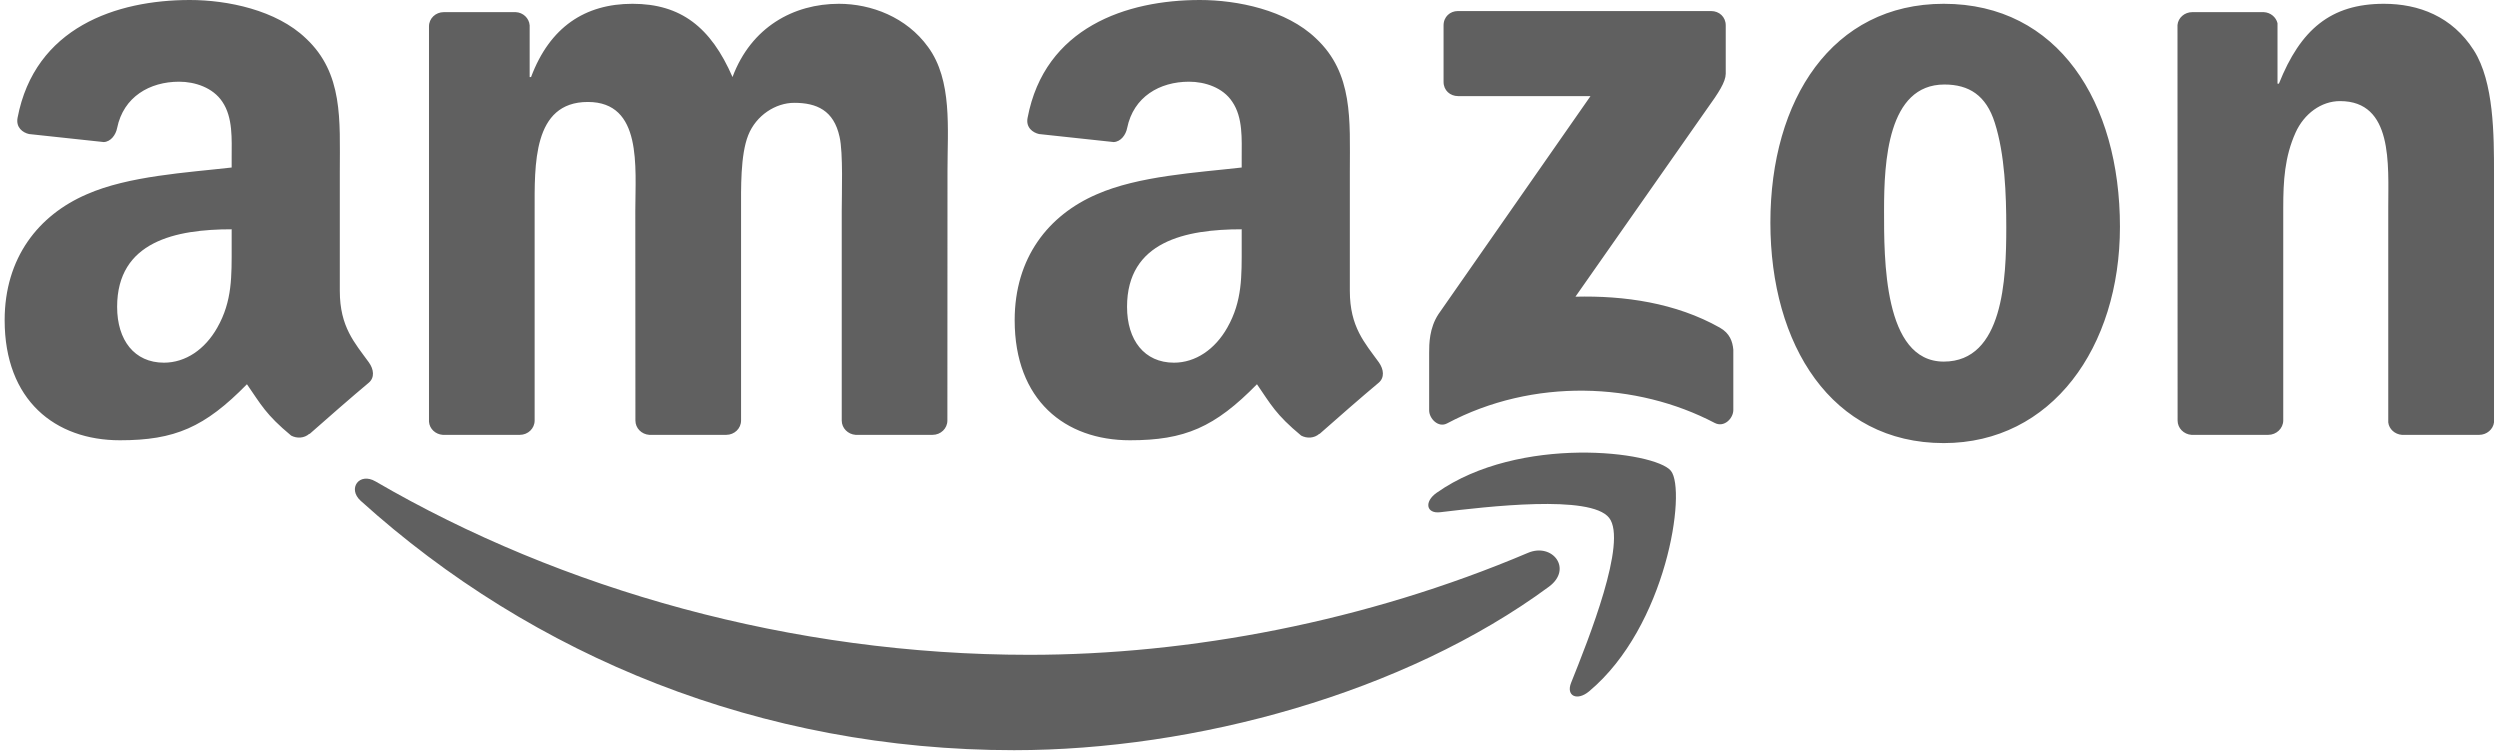
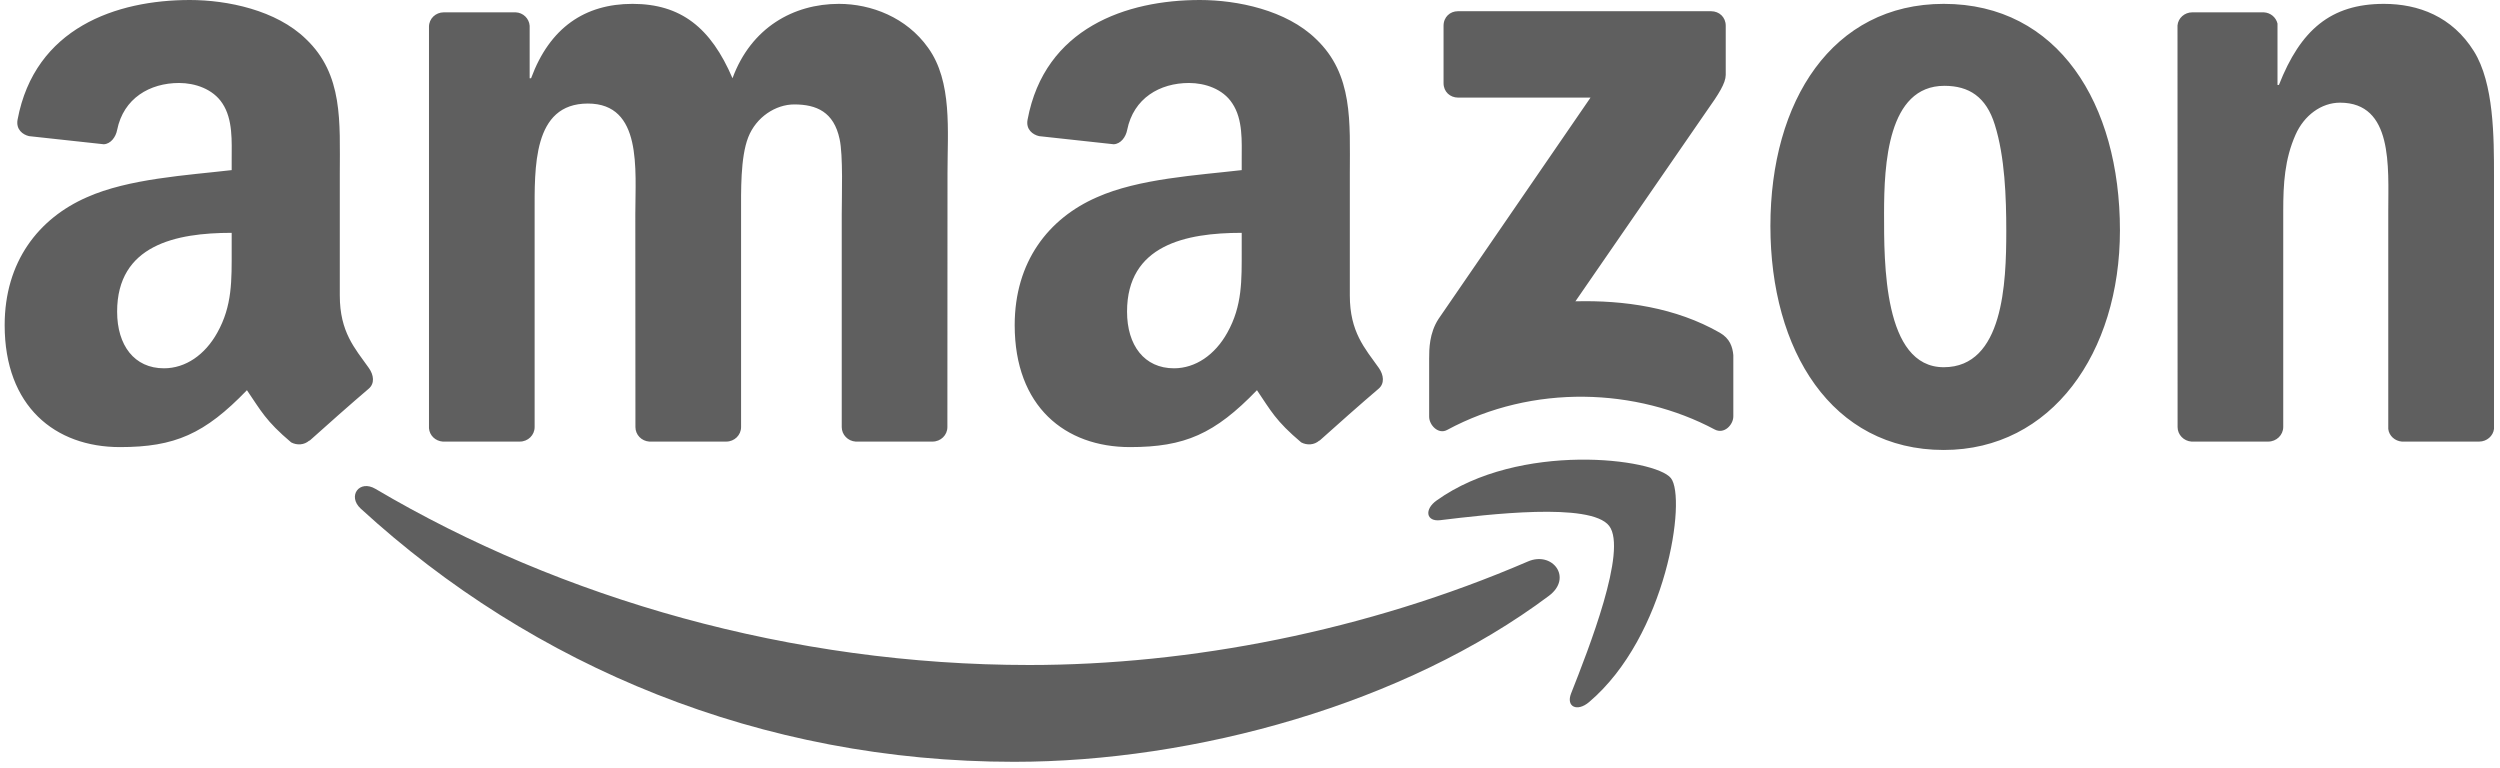
- <svg xmlns="http://www.w3.org/2000/svg" width="235" height="71" viewBox="0 0 235 71" fill="none">
+ <svg xmlns="http://www.w3.org/2000/svg" width="88" height="27" viewBox="0 0 88 27" fill="none">
  <g style="mix-blend-mode:luminosity">
-     <path fill-rule="evenodd" clip-rule="evenodd" d="M145.606 55.146C132.008 65.169 112.298 70.517 95.329 70.517C71.534 70.517 50.114 61.716 33.908 47.079C32.635 45.928 33.775 44.359 35.303 45.256C52.792 55.431 74.417 61.553 96.755 61.553C111.82 61.553 128.392 58.436 143.63 51.968C145.932 50.99 147.857 53.476 145.606 55.146" fill="#606060" />
-     <path fill-rule="evenodd" clip-rule="evenodd" d="M151.259 48.678C149.528 46.458 139.77 47.629 135.39 48.148C134.055 48.312 133.852 47.15 135.054 46.315C142.825 40.845 155.578 42.424 157.065 44.258C158.552 46.101 156.678 58.884 149.375 64.986C148.254 65.923 147.185 65.424 147.684 64.181C149.324 60.087 153.001 50.909 151.259 48.678" fill="#606060" />
-     <path fill-rule="evenodd" clip-rule="evenodd" d="M135.695 7.7V2.384C135.695 1.579 136.306 1.039 137.04 1.039H160.844C161.608 1.039 162.219 1.589 162.219 2.384V6.936C162.209 7.7 161.567 8.699 160.427 10.277L148.091 27.889C152.675 27.777 157.513 28.459 161.669 30.802C162.606 31.332 162.861 32.106 162.932 32.87V38.543C162.932 39.317 162.076 40.224 161.18 39.755C153.857 35.916 144.129 35.498 136.031 39.796C135.206 40.245 134.34 39.348 134.34 38.574V33.186C134.34 32.32 134.351 30.843 135.216 29.529L149.507 9.035H137.07C136.306 9.035 135.695 8.495 135.695 7.7V7.7ZM48.861 40.876H41.618C40.926 40.825 40.376 40.306 40.325 39.643V2.475C40.325 1.732 40.946 1.141 41.72 1.141H48.474C49.176 1.171 49.737 1.711 49.788 2.383V7.242H49.92C51.682 2.547 54.992 0.357 59.454 0.357C63.986 0.357 66.818 2.547 68.856 7.242C70.608 2.547 74.59 0.357 78.858 0.357C81.893 0.357 85.214 1.61 87.241 4.421C89.533 7.548 89.064 12.091 89.064 16.073L89.054 39.532C89.054 40.275 88.433 40.876 87.659 40.876H80.427C79.704 40.825 79.123 40.245 79.123 39.532V19.832C79.123 18.263 79.266 14.352 78.919 12.865C78.379 10.369 76.76 9.666 74.661 9.666C72.909 9.666 71.076 10.838 70.332 12.712C69.589 14.586 69.66 17.723 69.66 19.832V39.531C69.66 40.275 69.039 40.876 68.265 40.876H61.033C60.299 40.825 59.729 40.245 59.729 39.531L59.719 19.832C59.719 15.686 60.401 9.585 55.257 9.585C50.053 9.585 50.256 15.533 50.256 19.832V39.531C50.256 40.275 49.635 40.876 48.861 40.876V40.876ZM182.713 0.357C193.459 0.357 199.275 9.585 199.275 21.319C199.275 32.656 192.848 41.65 182.713 41.65C172.16 41.65 166.416 32.422 166.416 20.922C166.416 9.351 172.232 0.357 182.713 0.357V0.357ZM182.774 7.945C177.437 7.945 177.101 15.218 177.101 19.75C177.101 24.293 177.03 33.99 182.713 33.99C188.326 33.99 188.59 26.168 188.59 21.401C188.59 18.263 188.458 14.515 187.511 11.541C186.696 8.953 185.076 7.945 182.774 7.945H182.774ZM213.21 40.876H205.998C205.275 40.825 204.694 40.245 204.694 39.531L204.684 2.353C204.745 1.671 205.346 1.141 206.079 1.141H212.792C213.424 1.171 213.943 1.599 214.086 2.18V7.864H214.218C216.245 2.781 219.087 0.357 224.088 0.357C227.337 0.357 230.505 1.528 232.543 4.736C234.437 7.711 234.437 12.712 234.437 16.308V39.704C234.356 40.356 233.755 40.876 233.042 40.876H225.779C225.117 40.825 224.567 40.336 224.496 39.704V19.516C224.496 15.452 224.964 9.503 219.963 9.503C218.201 9.503 216.581 10.685 215.777 12.478C214.758 14.749 214.625 17.01 214.625 19.516V39.531C214.615 40.275 213.984 40.876 213.21 40.876V40.876ZM116.719 23.122C116.719 25.943 116.79 28.297 115.364 30.802C114.213 32.839 112.38 34.092 110.353 34.092C107.572 34.092 105.942 31.974 105.942 28.846C105.942 22.674 111.473 21.553 116.719 21.553V23.122V23.122ZM124.022 40.774C123.543 41.202 122.851 41.232 122.311 40.947C119.907 38.951 119.469 38.024 118.155 36.119C114.183 40.173 111.361 41.385 106.217 41.385C100.116 41.385 95.379 37.627 95.379 30.099C95.379 24.222 98.557 20.219 103.1 18.263C107.032 16.532 112.522 16.226 116.719 15.747V14.81C116.719 13.089 116.851 11.052 115.833 9.565C114.957 8.23 113.266 7.68 111.769 7.68C109.008 7.68 106.553 9.096 105.953 12.03C105.83 12.681 105.351 13.323 104.689 13.354L97.671 12.6C97.081 12.467 96.418 11.989 96.592 11.082C98.201 2.567 105.902 0 112.787 0C116.312 0 120.916 0.937 123.697 3.606C127.221 6.896 126.885 11.286 126.885 16.063V27.349C126.885 30.741 128.29 32.228 129.614 34.062C130.073 34.713 130.175 35.498 129.584 35.987C128.107 37.219 125.479 39.511 124.033 40.794L124.022 40.774H124.022ZM21.776 23.122C21.776 25.943 21.848 28.297 20.422 30.802C19.271 32.839 17.447 34.092 15.41 34.092C12.63 34.092 11.01 31.974 11.01 28.846C11.01 22.674 16.541 21.553 21.776 21.553V23.122ZM29.079 40.774C28.601 41.202 27.908 41.232 27.369 40.947C24.965 38.951 24.537 38.024 23.213 36.119C19.24 40.173 16.429 41.385 11.275 41.385C5.184 41.385 0.437 37.627 0.437 30.099C0.437 24.222 3.625 20.219 8.158 18.263C12.09 16.532 17.58 16.226 21.776 15.747V14.81C21.776 13.089 21.909 11.052 20.9 9.565C20.014 8.23 18.323 7.68 16.836 7.68C14.076 7.68 11.611 9.096 11.01 12.03C10.888 12.681 10.409 13.323 9.757 13.354L2.729 12.6C2.138 12.467 1.486 11.989 1.649 11.082C3.269 2.567 10.959 0 17.845 0C21.369 0 25.973 0.937 28.754 3.606C32.278 6.896 31.942 11.286 31.942 16.063V27.349C31.942 30.741 33.347 32.228 34.672 34.062C35.14 34.713 35.242 35.498 34.651 35.987C33.174 37.219 30.547 39.511 29.1 40.794L29.08 40.774" fill="#606060" />
+     <g style="mix-blend-mode:luminosity">
+       <path fill-rule="evenodd" clip-rule="evenodd" d="M54.525 20.971C49.433 24.783 42.052 26.816 35.698 26.816C26.787 26.816 18.766 23.47 12.697 17.903C12.221 17.465 12.648 16.869 13.22 17.21C19.769 21.08 27.867 23.408 36.232 23.408C41.873 23.408 48.079 22.222 53.785 19.763C54.647 19.391 55.368 20.336 54.525 20.971Z" fill="#59606F" />
+     </g>
+     <g style="mix-blend-mode:luminosity">
+       <path fill-rule="evenodd" clip-rule="evenodd" d="M56.642 18.511C55.993 17.667 52.34 18.112 50.699 18.31C50.199 18.372 50.123 17.93 50.574 17.613C53.483 15.533 58.259 16.133 58.816 16.83C59.373 17.531 58.671 22.393 55.936 24.713C55.517 25.069 55.116 24.88 55.303 24.407C55.917 22.85 57.294 19.36 56.642 18.511Z" fill="#59606F" />
+     </g>
+     <g style="mix-blend-mode:luminosity">
+       <path fill-rule="evenodd" clip-rule="evenodd" d="M50.813 2.928V0.906C50.813 0.6 51.042 0.395 51.317 0.395H60.231C60.517 0.395 60.746 0.604 60.746 0.906V2.638C60.742 2.928 60.502 3.308 60.075 3.908L55.455 10.606C57.172 10.563 58.984 10.822 60.54 11.713C60.891 11.915 60.986 12.209 61.013 12.5V14.657C61.013 14.952 60.692 15.296 60.357 15.118C57.615 13.658 53.972 13.499 50.939 15.134C50.63 15.304 50.306 14.963 50.306 14.669V12.62C50.306 12.291 50.31 11.729 50.634 11.229L55.986 3.436H51.328C51.042 3.436 50.813 3.231 50.813 2.928ZM18.297 15.544H15.585C15.325 15.525 15.12 15.328 15.1 15.076V0.941C15.1 0.658 15.333 0.434 15.623 0.434H18.152C18.415 0.445 18.625 0.651 18.644 0.906V2.754H18.694C19.353 0.968 20.593 0.136 22.264 0.136C23.961 0.136 25.021 0.968 25.784 2.754C26.44 0.968 27.932 0.136 29.53 0.136C30.666 0.136 31.91 0.612 32.669 1.681C33.527 2.87 33.352 4.598 33.352 6.112L33.348 15.033C33.348 15.316 33.115 15.544 32.825 15.544H30.117C29.846 15.525 29.629 15.304 29.629 15.033V7.542C29.629 6.945 29.682 5.458 29.553 4.892C29.351 3.943 28.744 3.676 27.958 3.676C27.302 3.676 26.616 4.121 26.337 4.834C26.059 5.547 26.086 6.74 26.086 7.542V15.033C26.086 15.316 25.853 15.544 25.563 15.544H22.855C22.58 15.525 22.367 15.304 22.367 15.033L22.363 7.542C22.363 5.965 22.618 3.645 20.692 3.645C18.743 3.645 18.819 5.907 18.819 7.542V15.033C18.819 15.316 18.587 15.544 18.297 15.544ZM68.42 0.136C72.444 0.136 74.622 3.645 74.622 8.107C74.622 12.418 72.216 15.839 68.42 15.839C64.469 15.839 62.318 12.329 62.318 7.956C62.318 3.556 64.495 0.136 68.42 0.136ZM68.443 3.021C66.445 3.021 66.319 5.787 66.319 7.511C66.319 9.238 66.292 12.926 68.42 12.926C70.522 12.926 70.621 9.951 70.621 8.138C70.621 6.945 70.572 5.52 70.217 4.389C69.912 3.405 69.305 3.021 68.443 3.021ZM79.84 15.544H77.14C76.869 15.525 76.651 15.304 76.651 15.033L76.648 0.895C76.671 0.635 76.896 0.434 77.17 0.434H79.684C79.921 0.445 80.115 0.608 80.168 0.829V2.99H80.218C80.977 1.058 82.041 0.136 83.914 0.136C85.13 0.136 86.317 0.581 87.08 1.801C87.789 2.932 87.789 4.834 87.789 6.202V15.099C87.759 15.347 87.534 15.544 87.267 15.544H84.547C84.299 15.525 84.093 15.339 84.067 15.099V7.422C84.067 5.876 84.242 3.614 82.369 3.614C81.709 3.614 81.103 4.063 80.802 4.745C80.42 5.609 80.37 6.469 80.37 7.422V15.033C80.367 15.316 80.13 15.544 79.84 15.544ZM43.708 8.793C43.708 9.866 43.734 10.761 43.2 11.713C42.769 12.488 42.083 12.964 41.324 12.964C40.282 12.964 39.672 12.159 39.672 10.97C39.672 8.622 41.743 8.196 43.708 8.196V8.793ZM46.442 15.506C46.263 15.668 46.004 15.68 45.802 15.572C44.901 14.812 44.737 14.46 44.245 13.735C42.758 15.277 41.701 15.738 39.775 15.738C37.49 15.738 35.717 14.309 35.717 11.446C35.717 9.211 36.907 7.689 38.608 6.945C40.08 6.287 42.136 6.17 43.708 5.988V5.632C43.708 4.977 43.757 4.203 43.376 3.637C43.048 3.13 42.414 2.921 41.854 2.921C40.82 2.921 39.901 3.459 39.676 4.575C39.63 4.822 39.451 5.066 39.203 5.078L36.575 4.792C36.354 4.741 36.106 4.559 36.17 4.214C36.773 0.976 39.657 0 42.235 0C43.555 0 45.279 0.356 46.321 1.371C47.64 2.622 47.514 4.292 47.514 6.109V10.4C47.514 11.69 48.041 12.256 48.536 12.953C48.708 13.201 48.746 13.499 48.525 13.685C47.972 14.154 46.988 15.025 46.446 15.513L46.442 15.506ZM8.155 8.793C8.155 9.866 8.181 10.761 7.647 11.713C7.216 12.488 6.534 12.964 5.771 12.964C4.729 12.964 4.123 12.159 4.123 10.97C4.123 8.622 6.194 8.196 8.155 8.196V8.793ZM10.889 15.506C10.71 15.668 10.451 15.68 10.249 15.572C9.349 14.812 9.188 14.46 8.692 13.735C7.205 15.277 6.152 15.738 4.222 15.738C1.941 15.738 0.164 14.309 0.164 11.446C0.164 9.211 1.358 7.689 3.055 6.945C4.527 6.287 6.583 6.17 8.155 5.988V5.632C8.155 4.977 8.204 4.203 7.827 3.637C7.495 3.13 6.862 2.921 6.305 2.921C5.271 2.921 4.348 3.459 4.123 4.575C4.077 4.822 3.898 5.066 3.654 5.078L1.022 4.792C0.801 4.741 0.557 4.559 0.618 4.214C1.224 0.976 4.104 0 6.682 0C8.002 0 9.726 0.356 10.767 1.371C12.087 2.622 11.961 4.292 11.961 6.109V10.4C11.961 11.69 12.488 12.256 12.983 12.953C13.159 13.201 13.197 13.499 12.976 13.685C12.423 14.154 11.439 15.025 10.897 15.513L10.889 15.506" fill="#59606F" />
+     </g>
  </g>
</svg>
